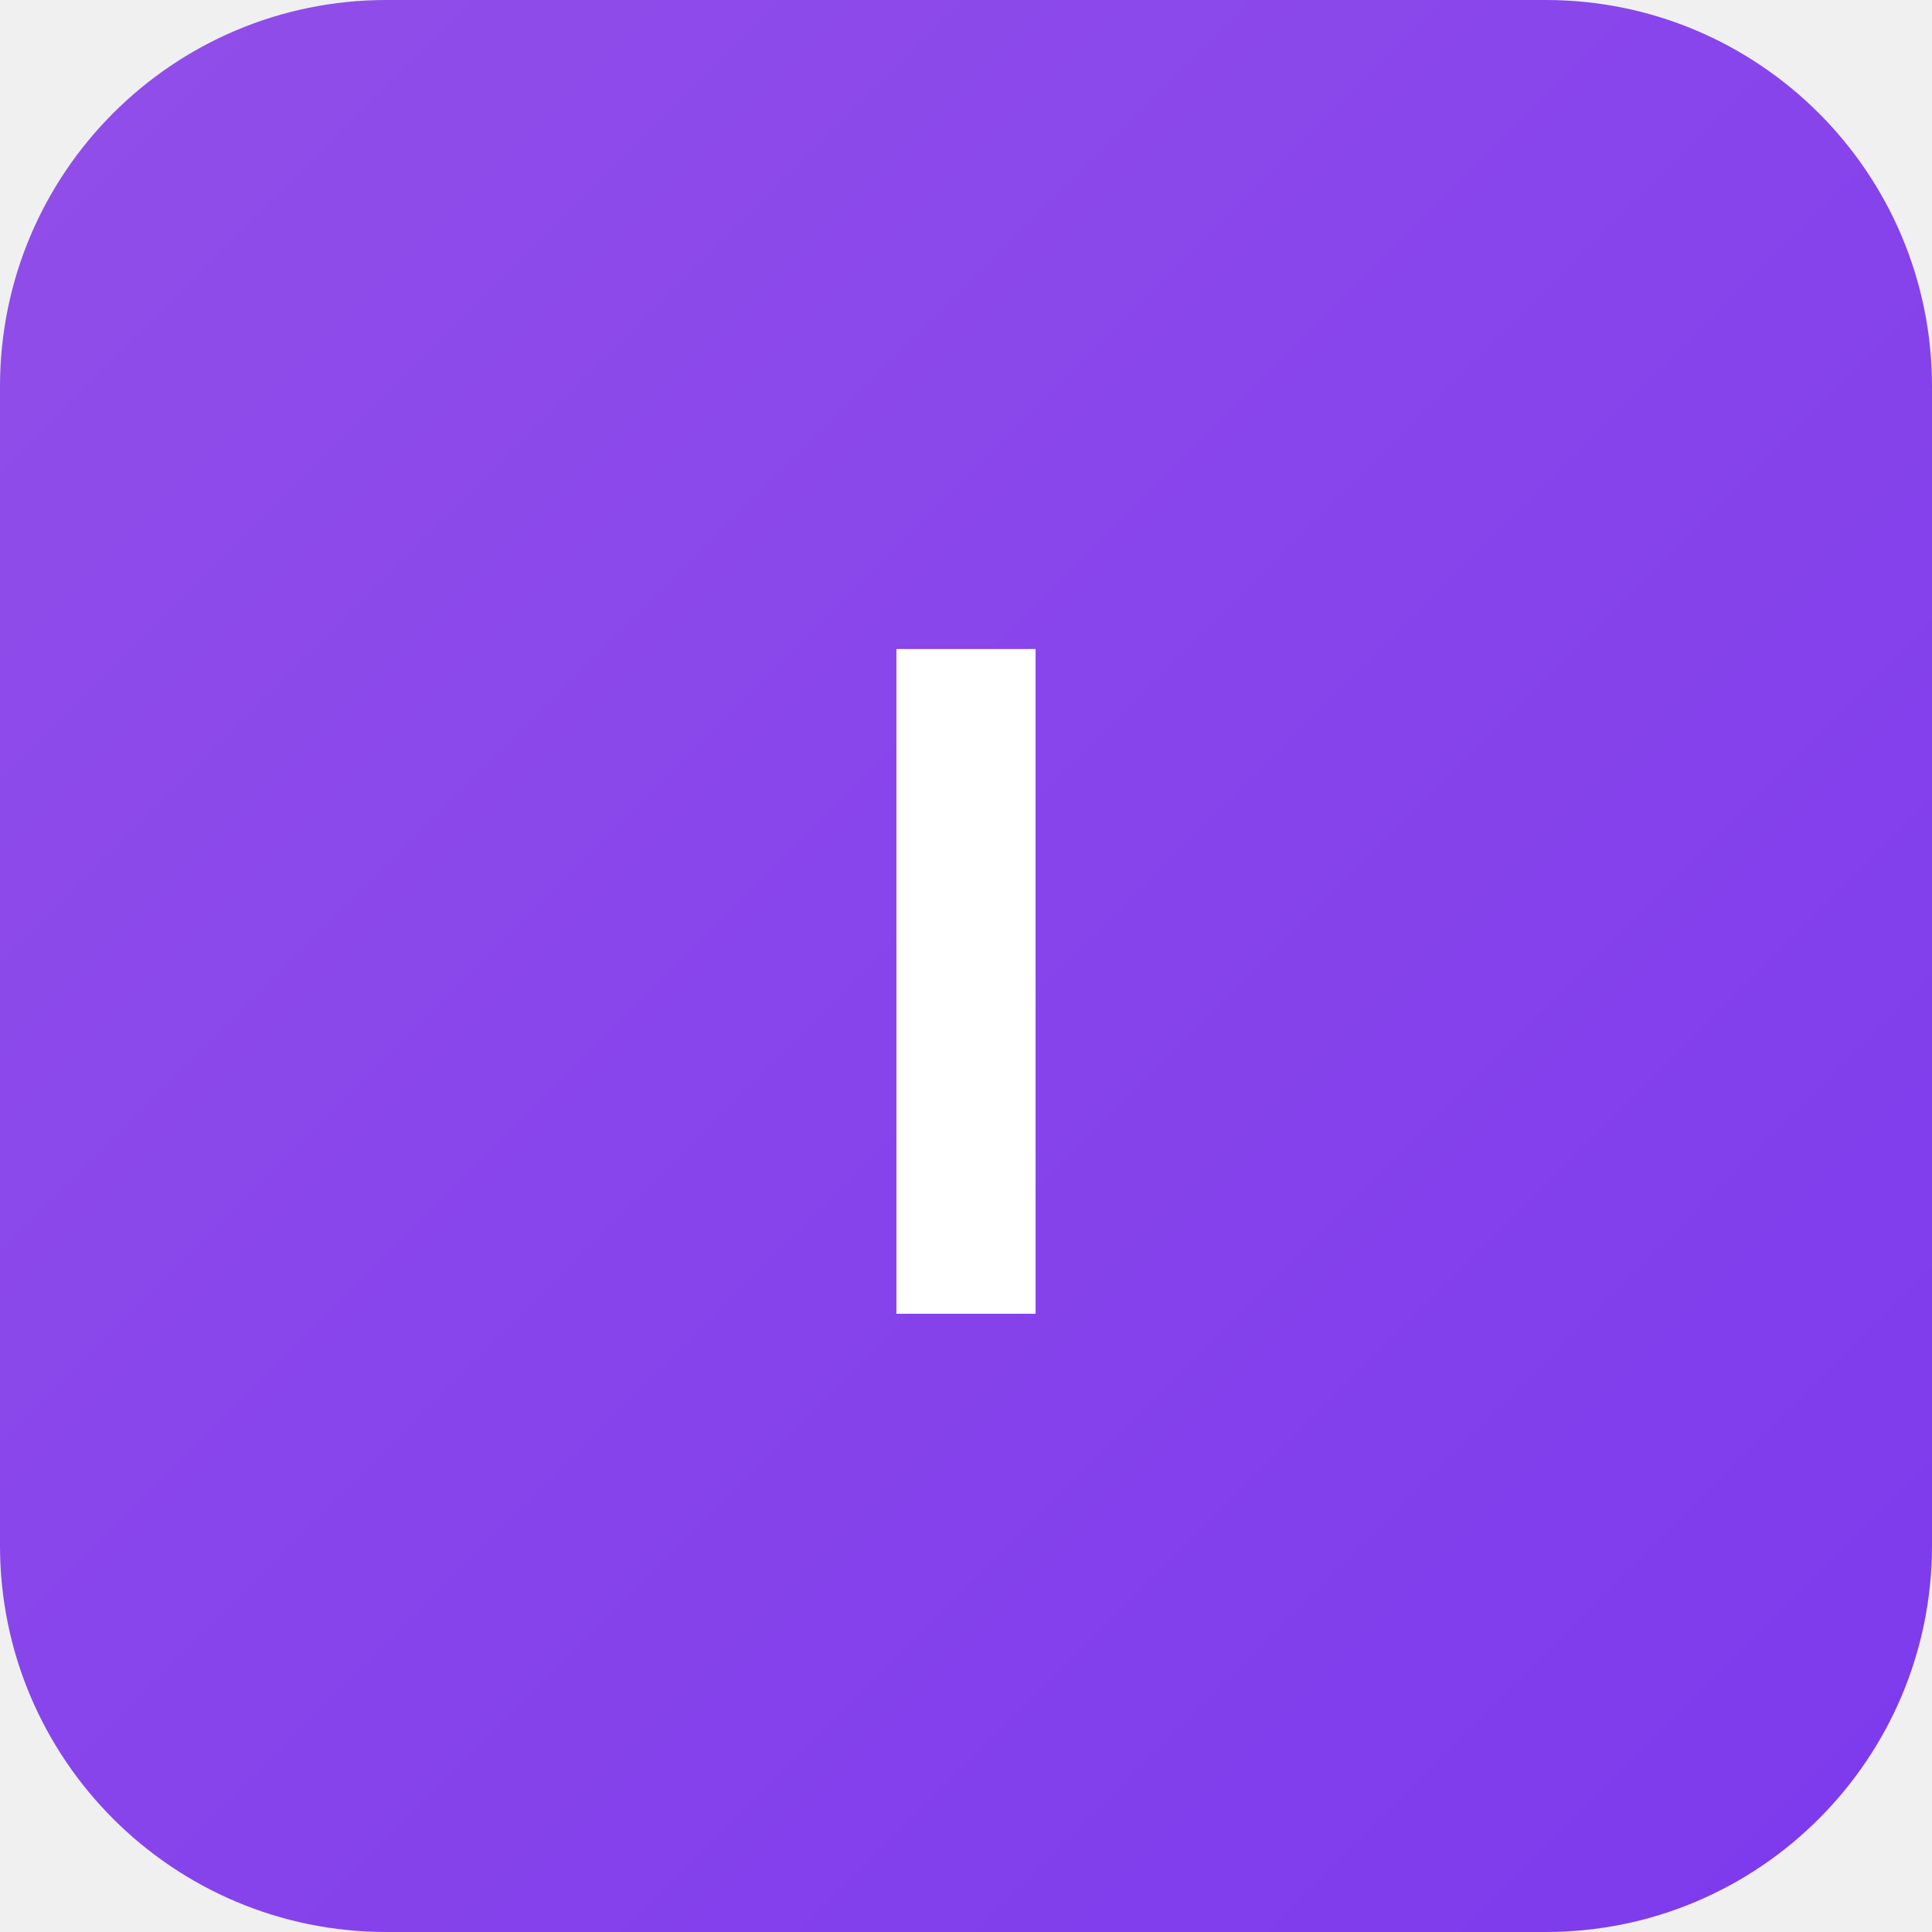
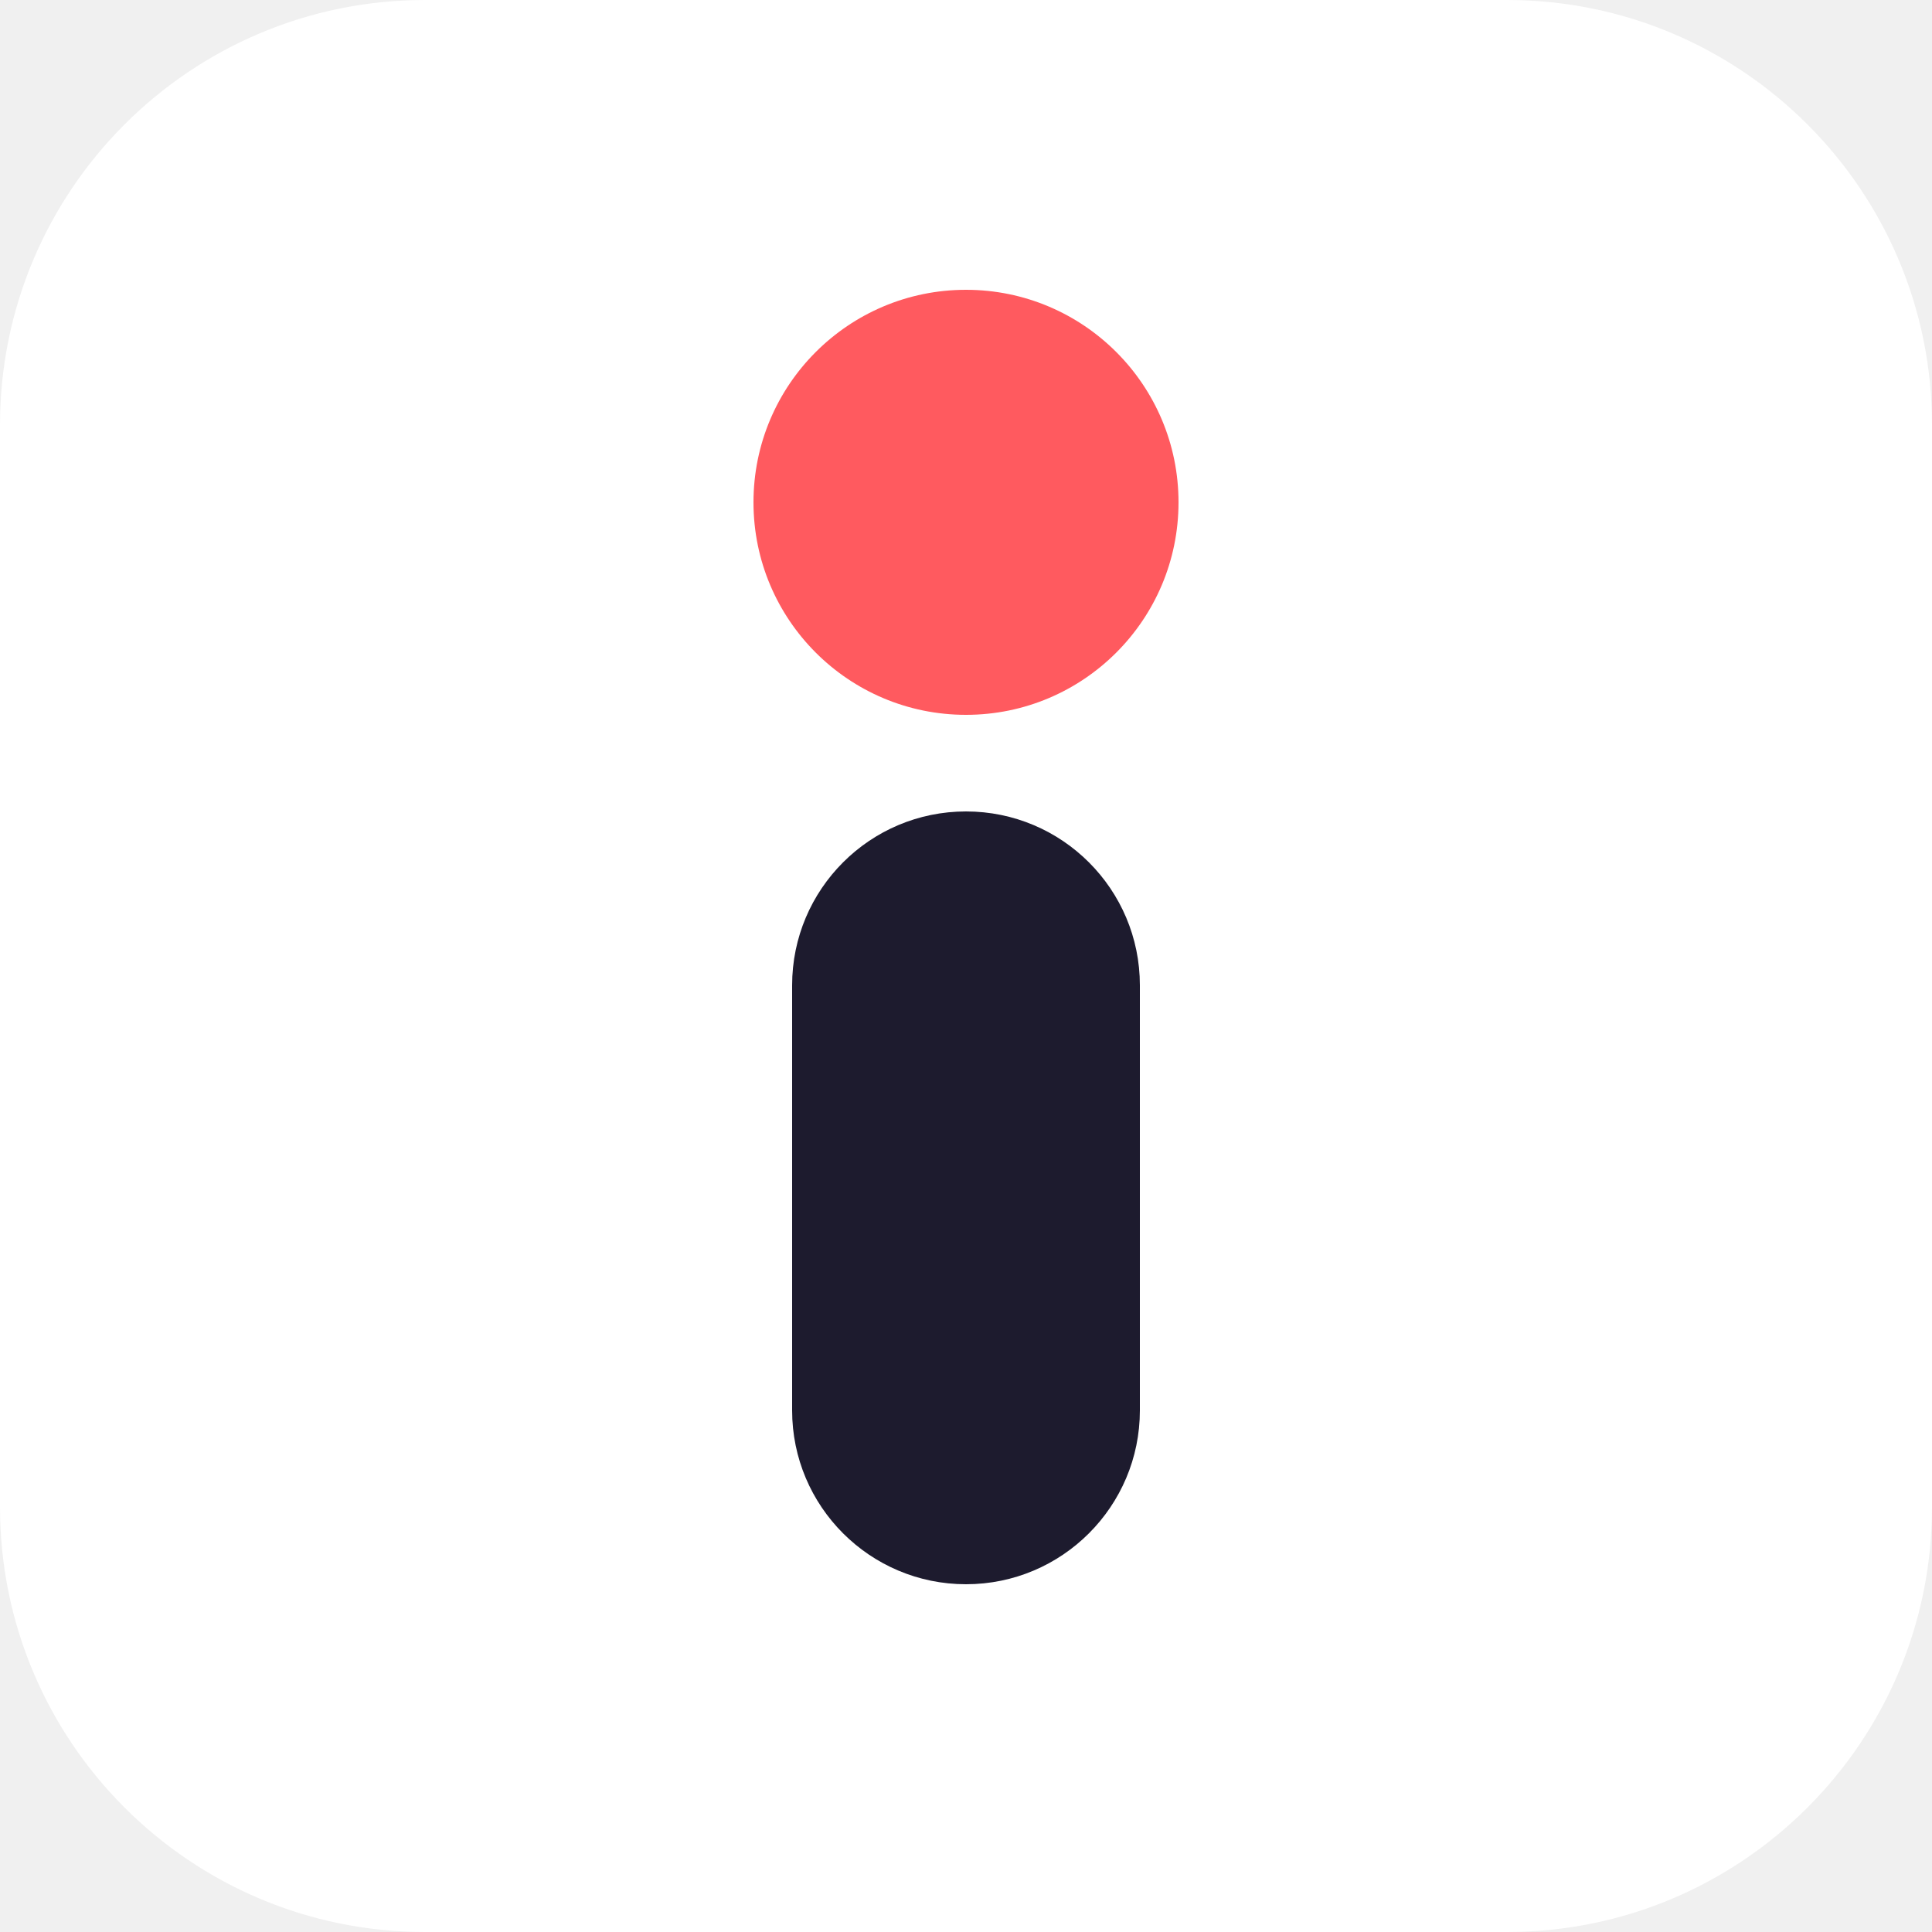
<svg xmlns="http://www.w3.org/2000/svg" viewBox="0 0 100 100">
-   <defs>
-     <linearGradient id="grad" x1="0%" y1="0%" x2="100%" y2="100%">
-       <stop offset="0%" style="stop-color:#924ee9" />
-       <stop offset="100%" style="stop-color:#7c3aed" />
-     </linearGradient>
-   </defs>
-   <rect width="100" height="100" rx="20" fill="url(#grad)" />
-   <text x="50" y="68" font-family="Arial, sans-serif" font-size="50" font-weight="bold" fill="white" text-anchor="middle">I</text>
+   <rect width="100" height="100" rx="22" fill="#ffffff" />
+   <rect x="41" y="42" width="18" height="40" rx="9" fill="#1d1b2e" />
+   <circle cx="50" cy="26" r="11" fill="#ff5a5f" />
</svg>
